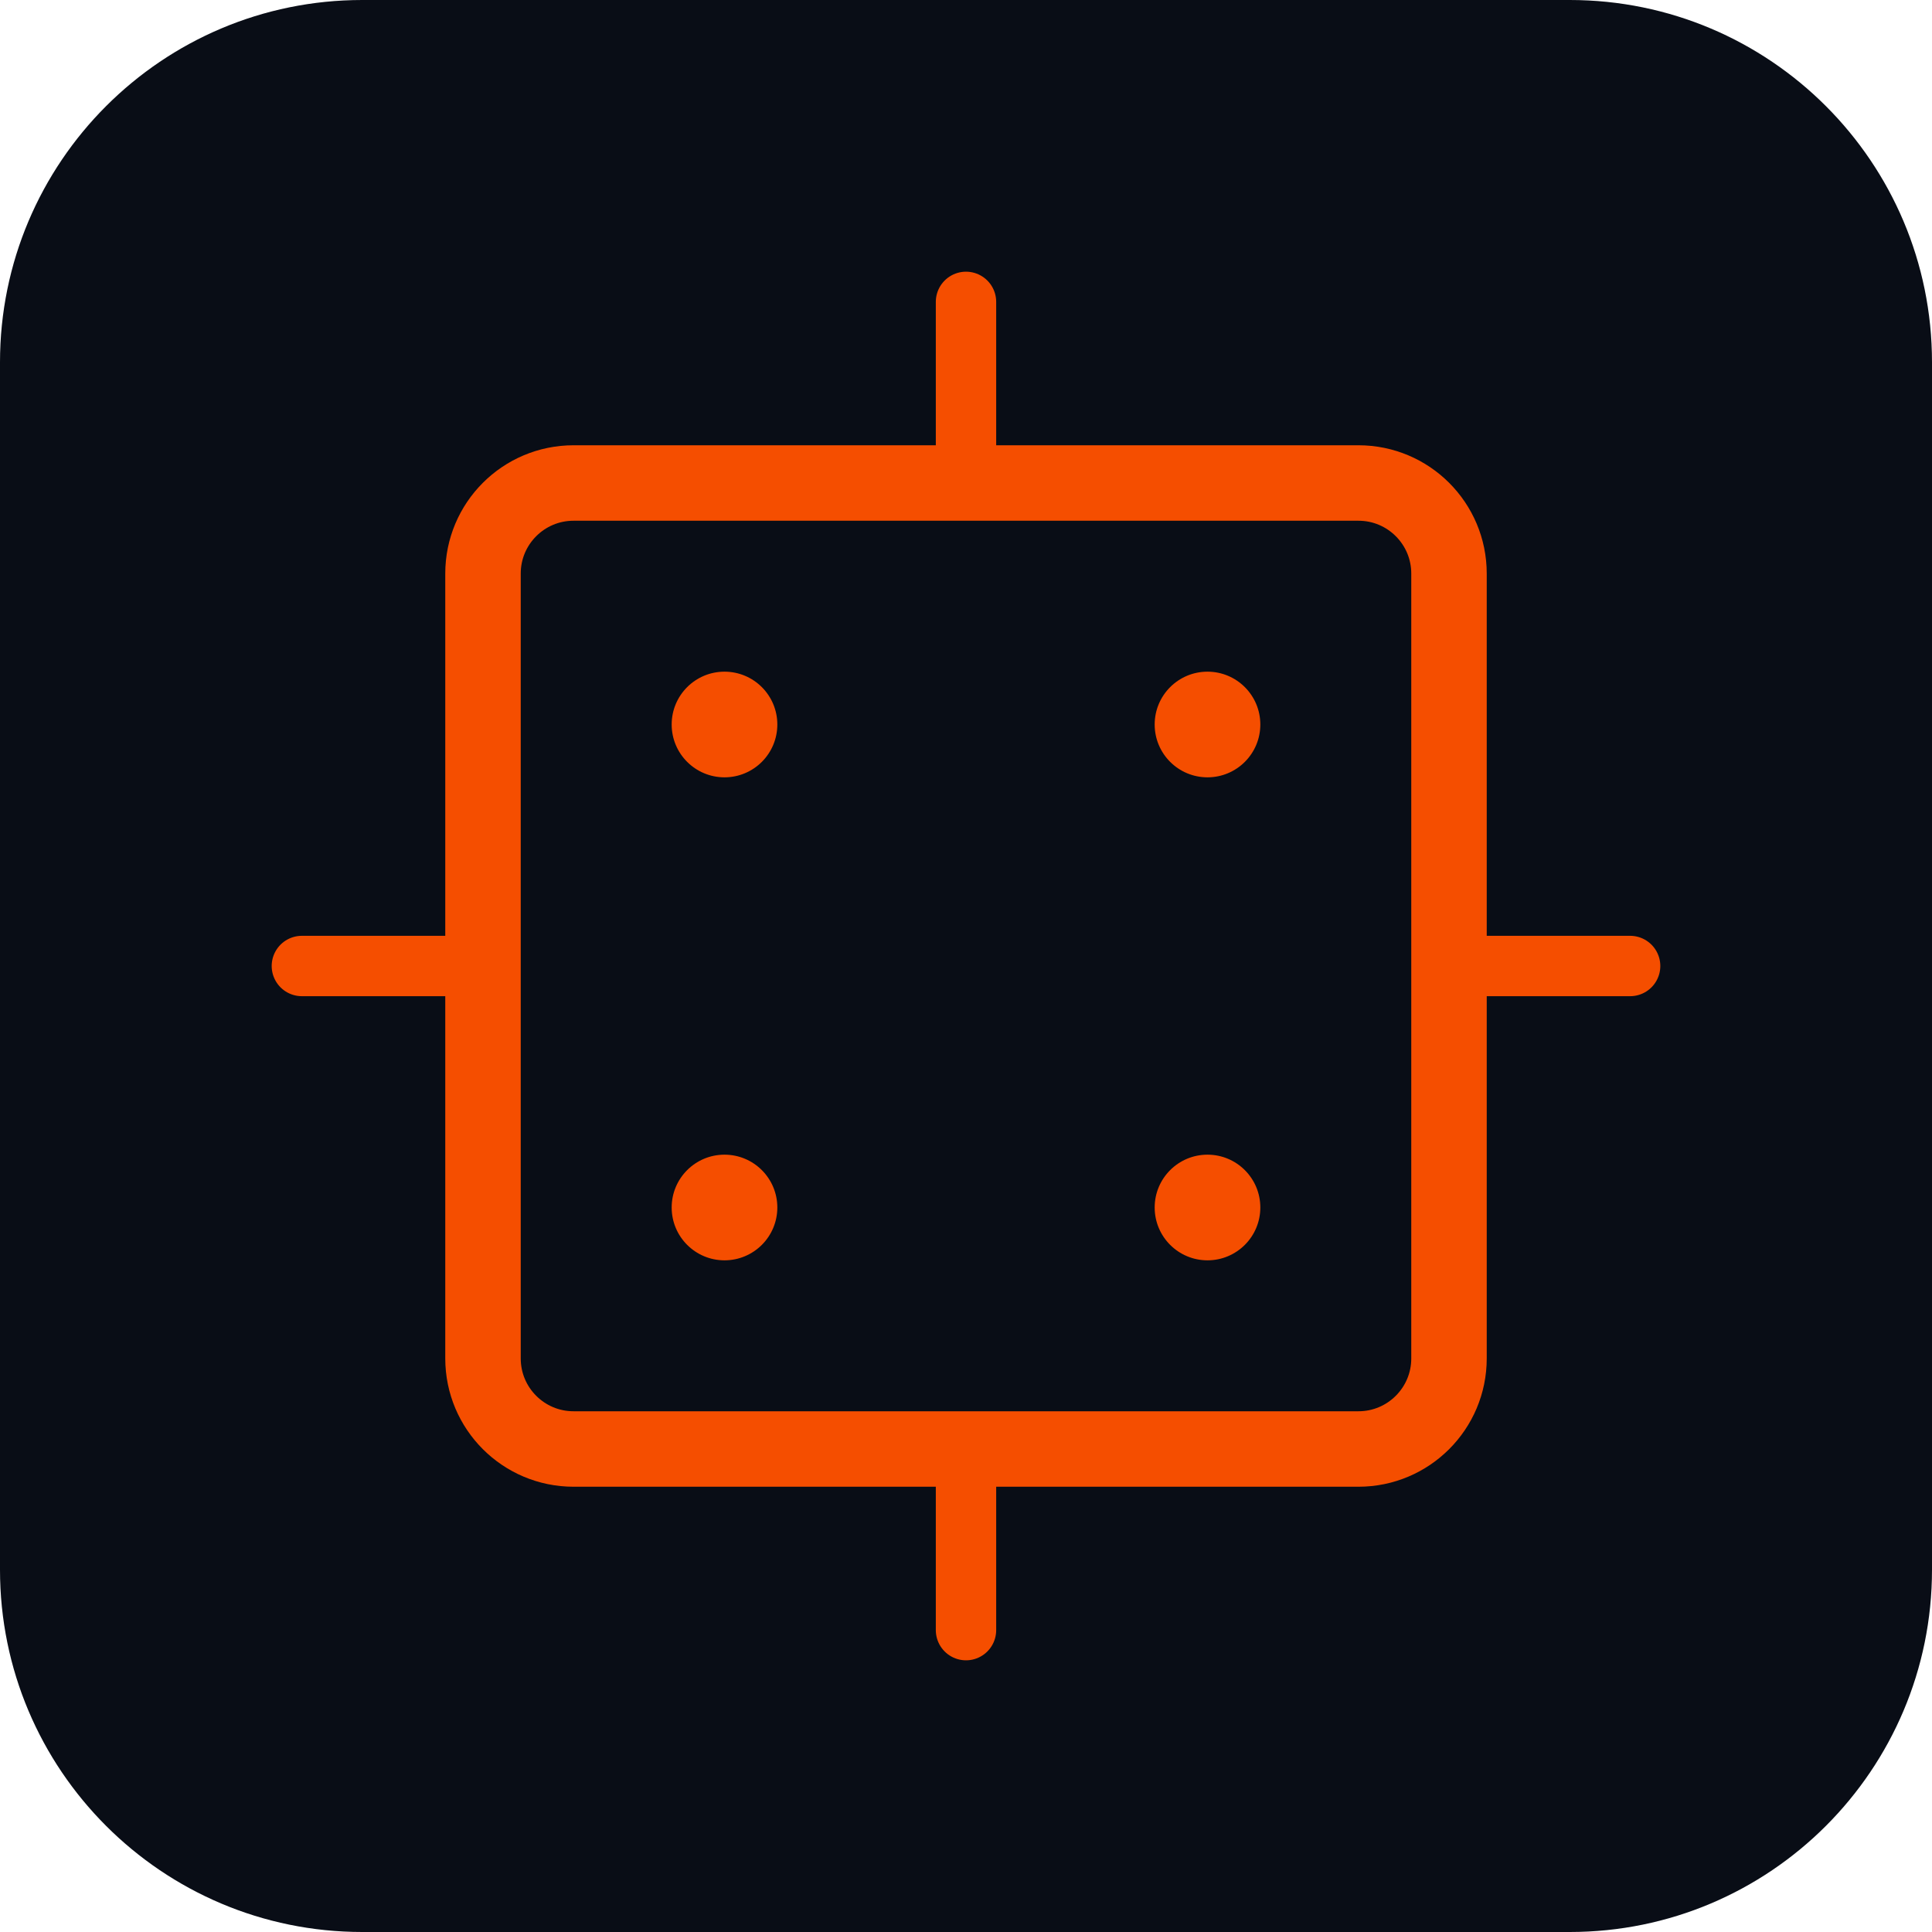
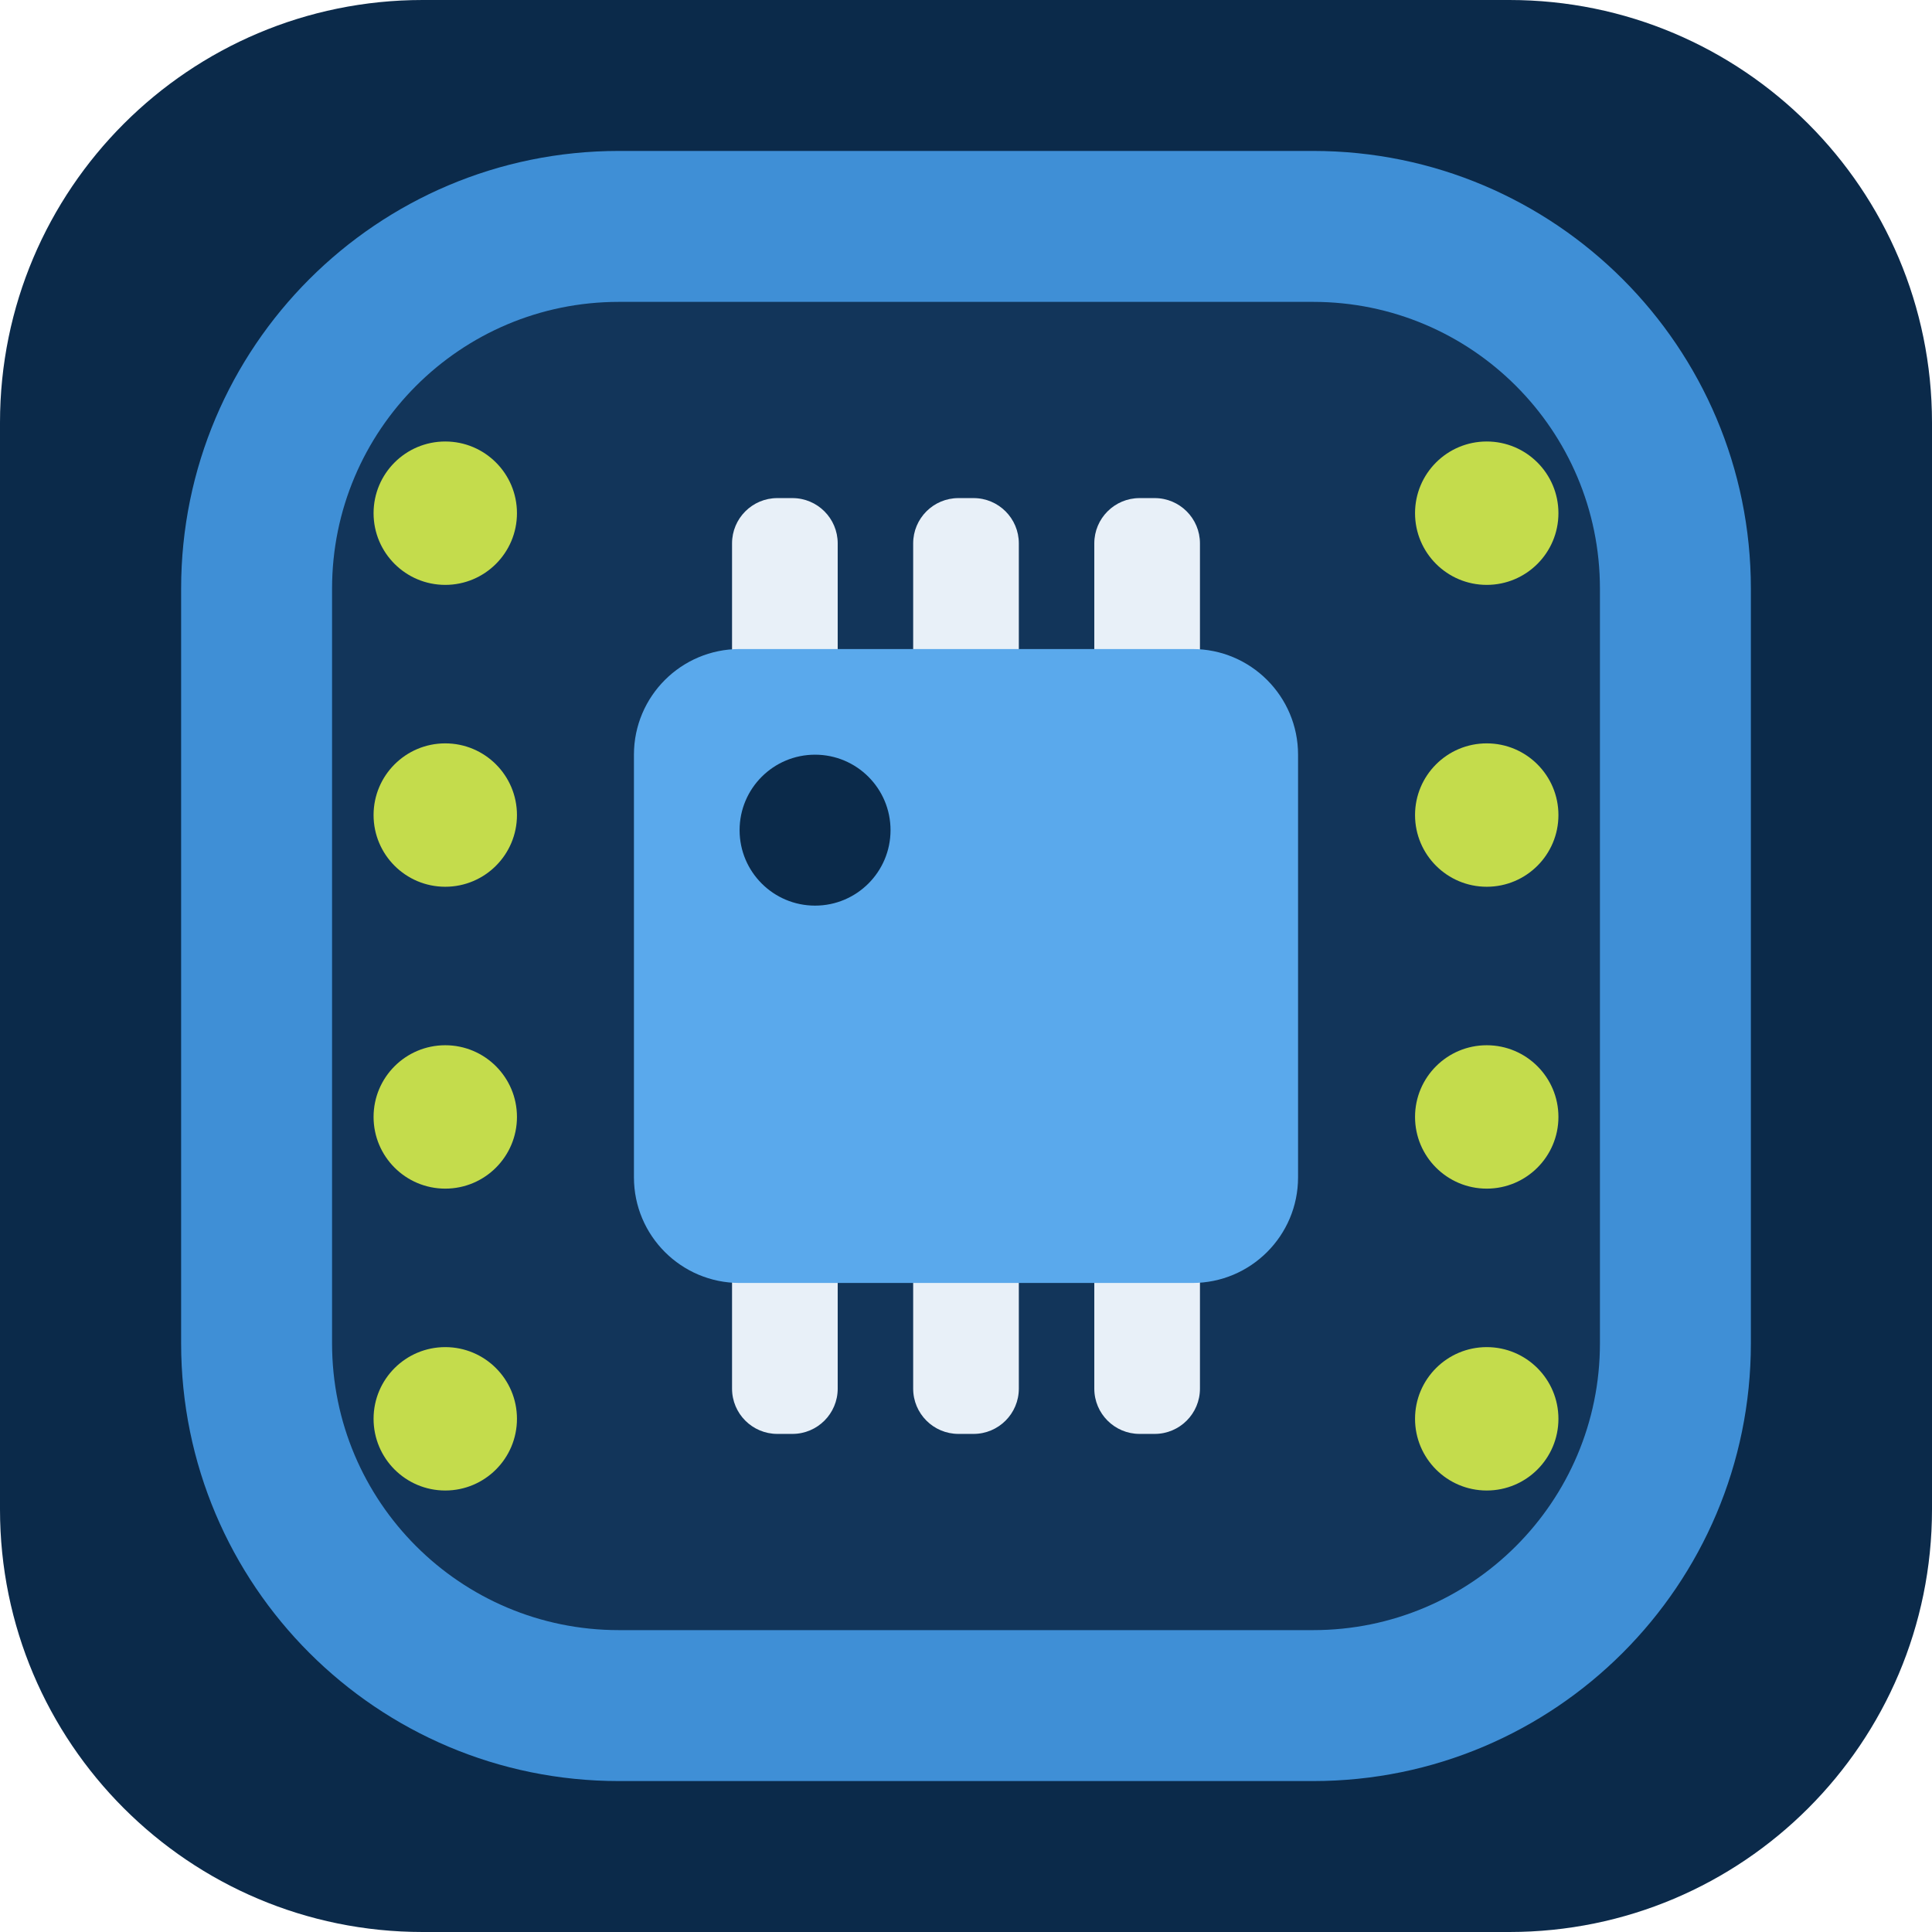
- <svg xmlns="http://www.w3.org/2000/svg" viewBox="0 0 512 512">
-   <rect width="512" height="512" rx="96" fill="#090d16" />
-   <rect x="128" y="128" width="256" height="256" rx="24" fill="none" stroke="#f54e00" stroke-width="20" />
-   <circle cx="192" cy="192" r="14" fill="#f54e00" />
-   <circle cx="320" cy="192" r="14" fill="#f54e00" />
-   <circle cx="192" cy="320" r="14" fill="#f54e00" />
-   <circle cx="320" cy="320" r="14" fill="#f54e00" />
-   <path d="M256 80v48M256 384v48M80 256h48M384 256h48" stroke="#f54e00" stroke-width="16" stroke-linecap="round" />
+ <svg xmlns="http://www.w3.org/2000/svg" width="256" height="256" viewBox="-128 -128 256 256">
+   <defs>
+     <clipPath id="tile">
+       <rect x="-128" y="-128" width="256" height="256" rx="56" />
+     </clipPath>
+   </defs>
+   <g clip-path="url(#tile)">
+     <rect x="-132" y="-132" width="264" height="264" fill="#0b2a4a" />
+     <rect x="-104" y="-108" width="208" height="216" fill="#3f8fd6" rx="58" />
+     <rect x="-84" y="-88" width="168" height="176" fill="#12355a" rx="38" />
+     <circle cx="-69" cy="-60" r="9.5" fill="#c4dc4c" />
+     <circle cx="-69" cy="-20" r="9.5" fill="#c4dc4c" />
+     <circle cx="-69" cy="20" r="9.5" fill="#c4dc4c" />
+     <circle cx="-69" cy="60" r="9.5" fill="#c4dc4c" />
+     <circle cx="69" cy="-60" r="9.5" fill="#c4dc4c" />
+     <circle cx="69" cy="-20" r="9.5" fill="#c4dc4c" />
+     <circle cx="69" cy="20" r="9.5" fill="#c4dc4c" />
+     <circle cx="69" cy="60" r="9.5" fill="#c4dc4c" />
+     <g transform="translate(0 0)">
+       <rect x="-31" y="-62" width="14" height="124" fill="#e8f0f8" rx="6" />
+       <rect x="-7" y="-62" width="14" height="124" fill="#e8f0f8" rx="6" />
+       <rect x="17" y="-62" width="14" height="124" fill="#e8f0f8" rx="6" />
+       <rect x="-44" y="-42" width="88" height="84" fill="#5aa9ec" rx="14" />
+       <circle cx="-20" cy="-18" r="10" fill="#0b2a4a" />
+     </g>
+   </g>
</svg>
